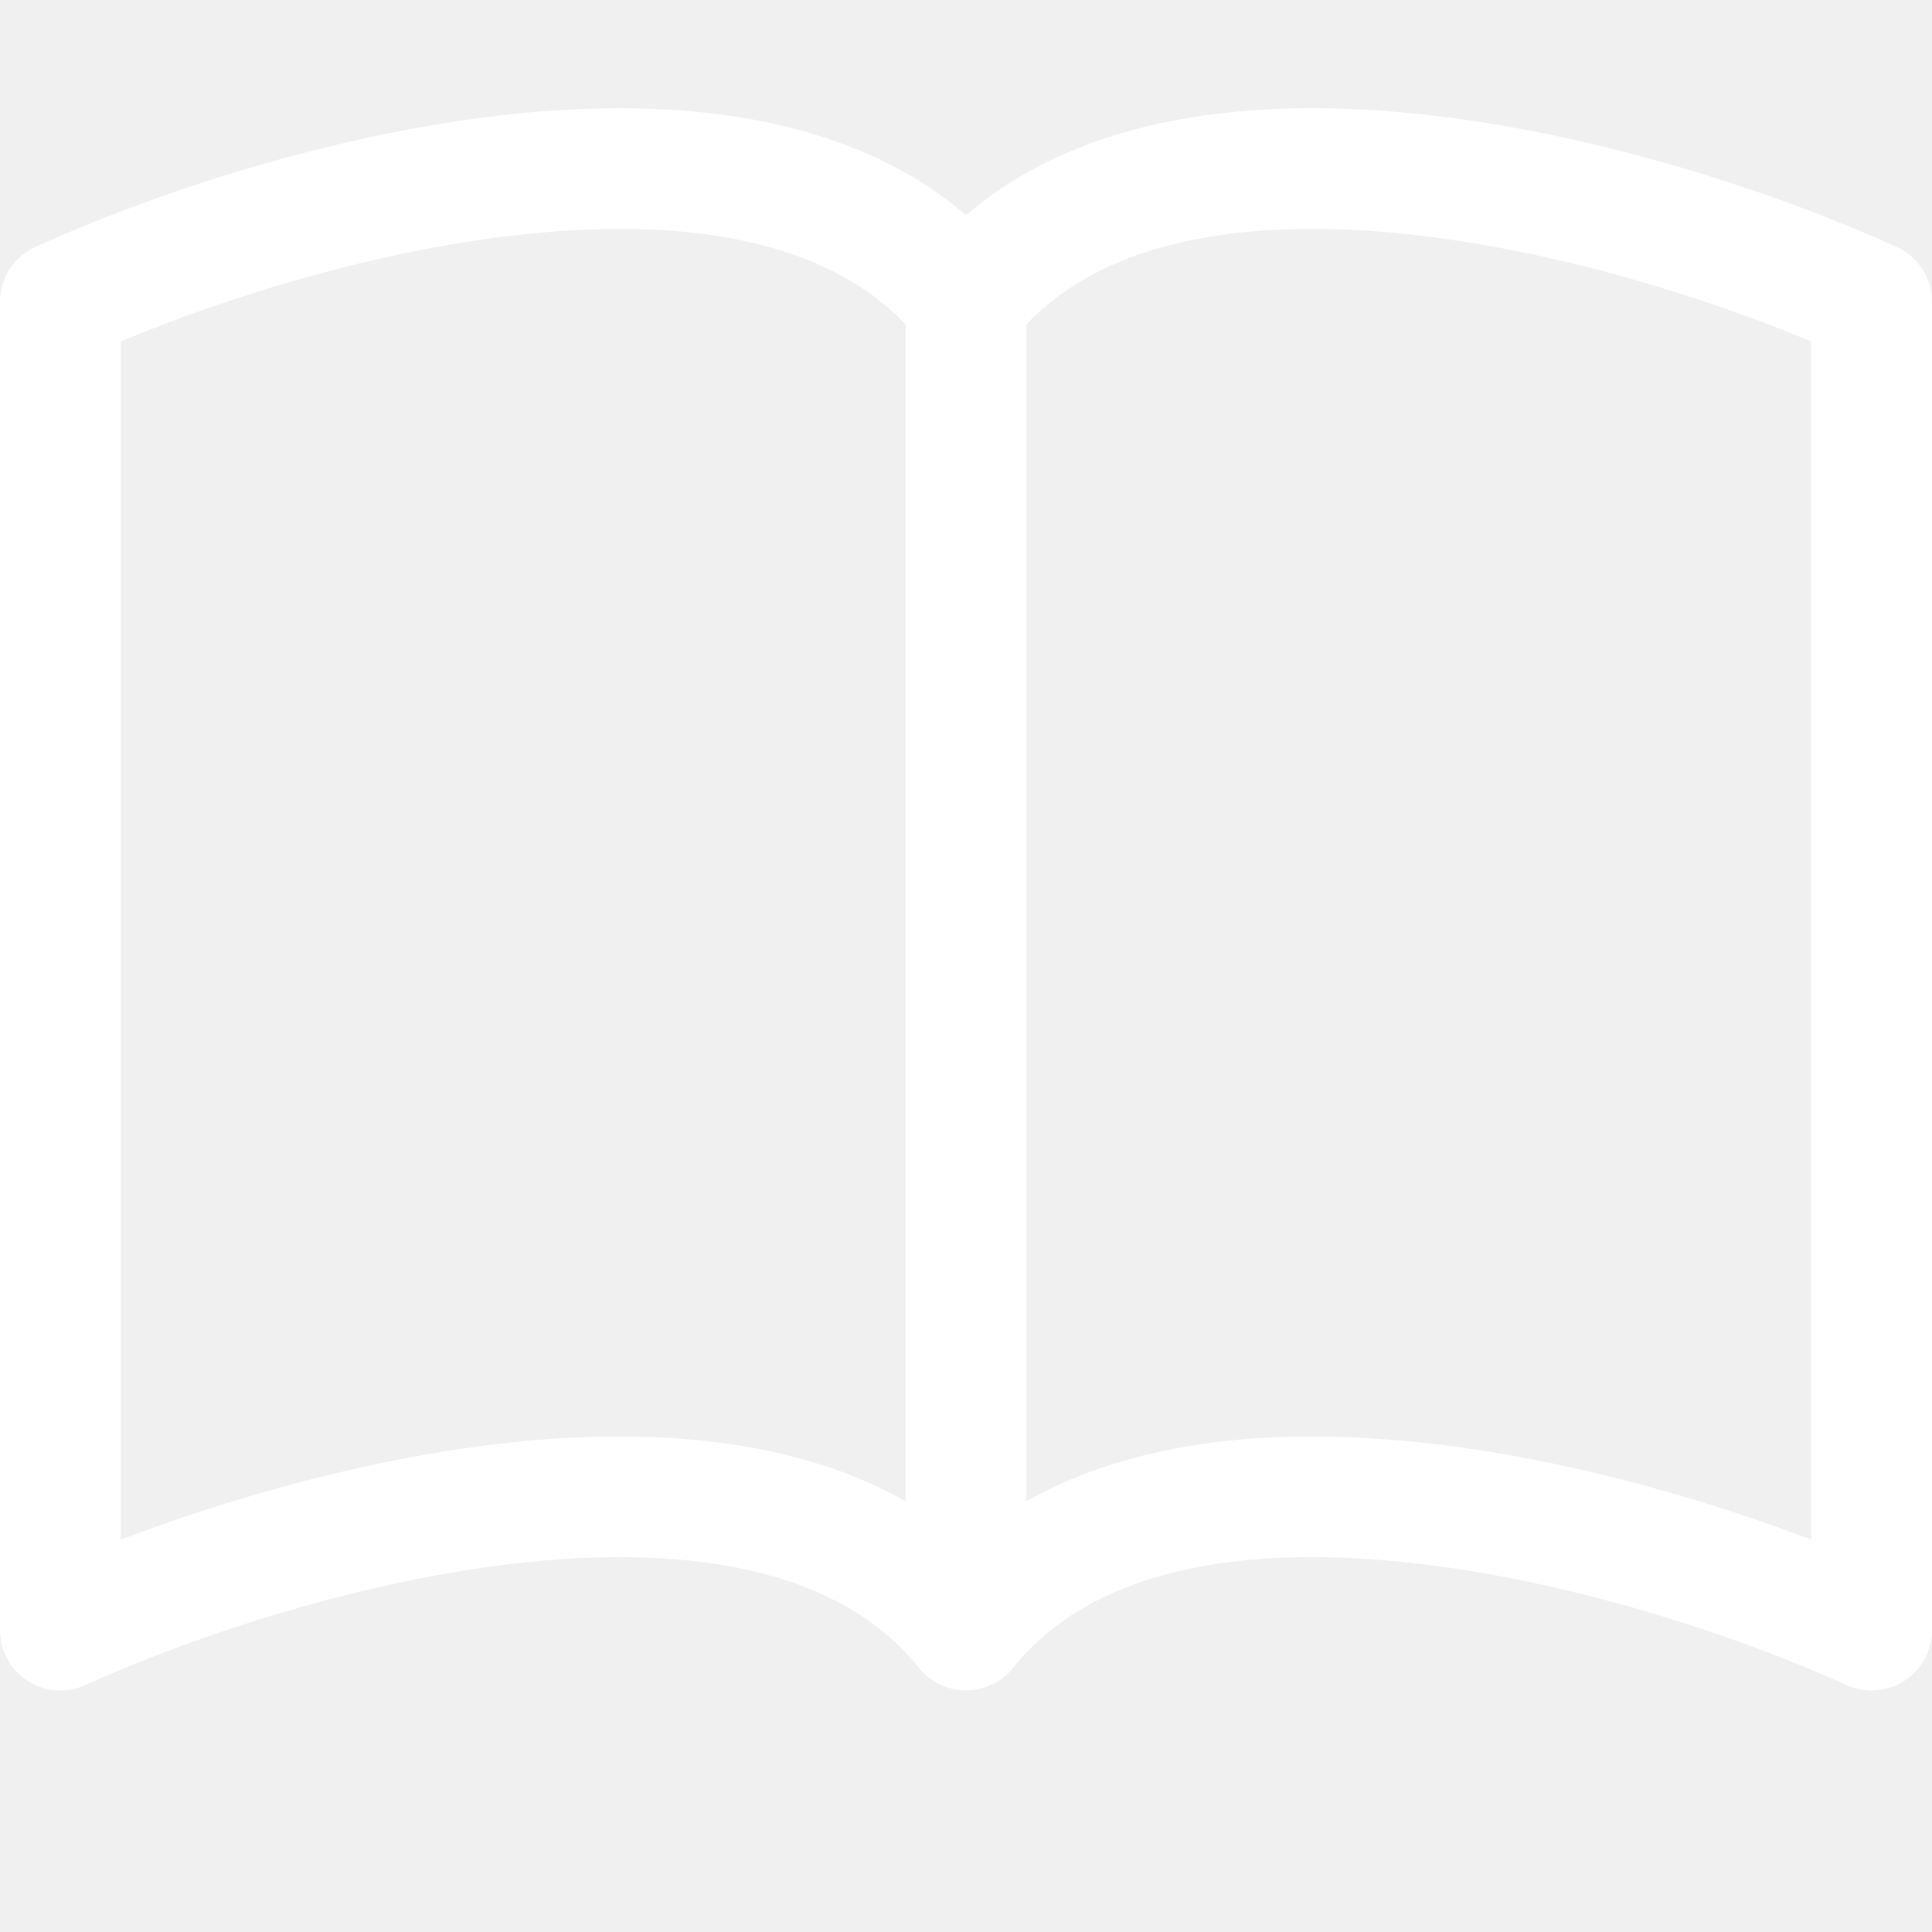
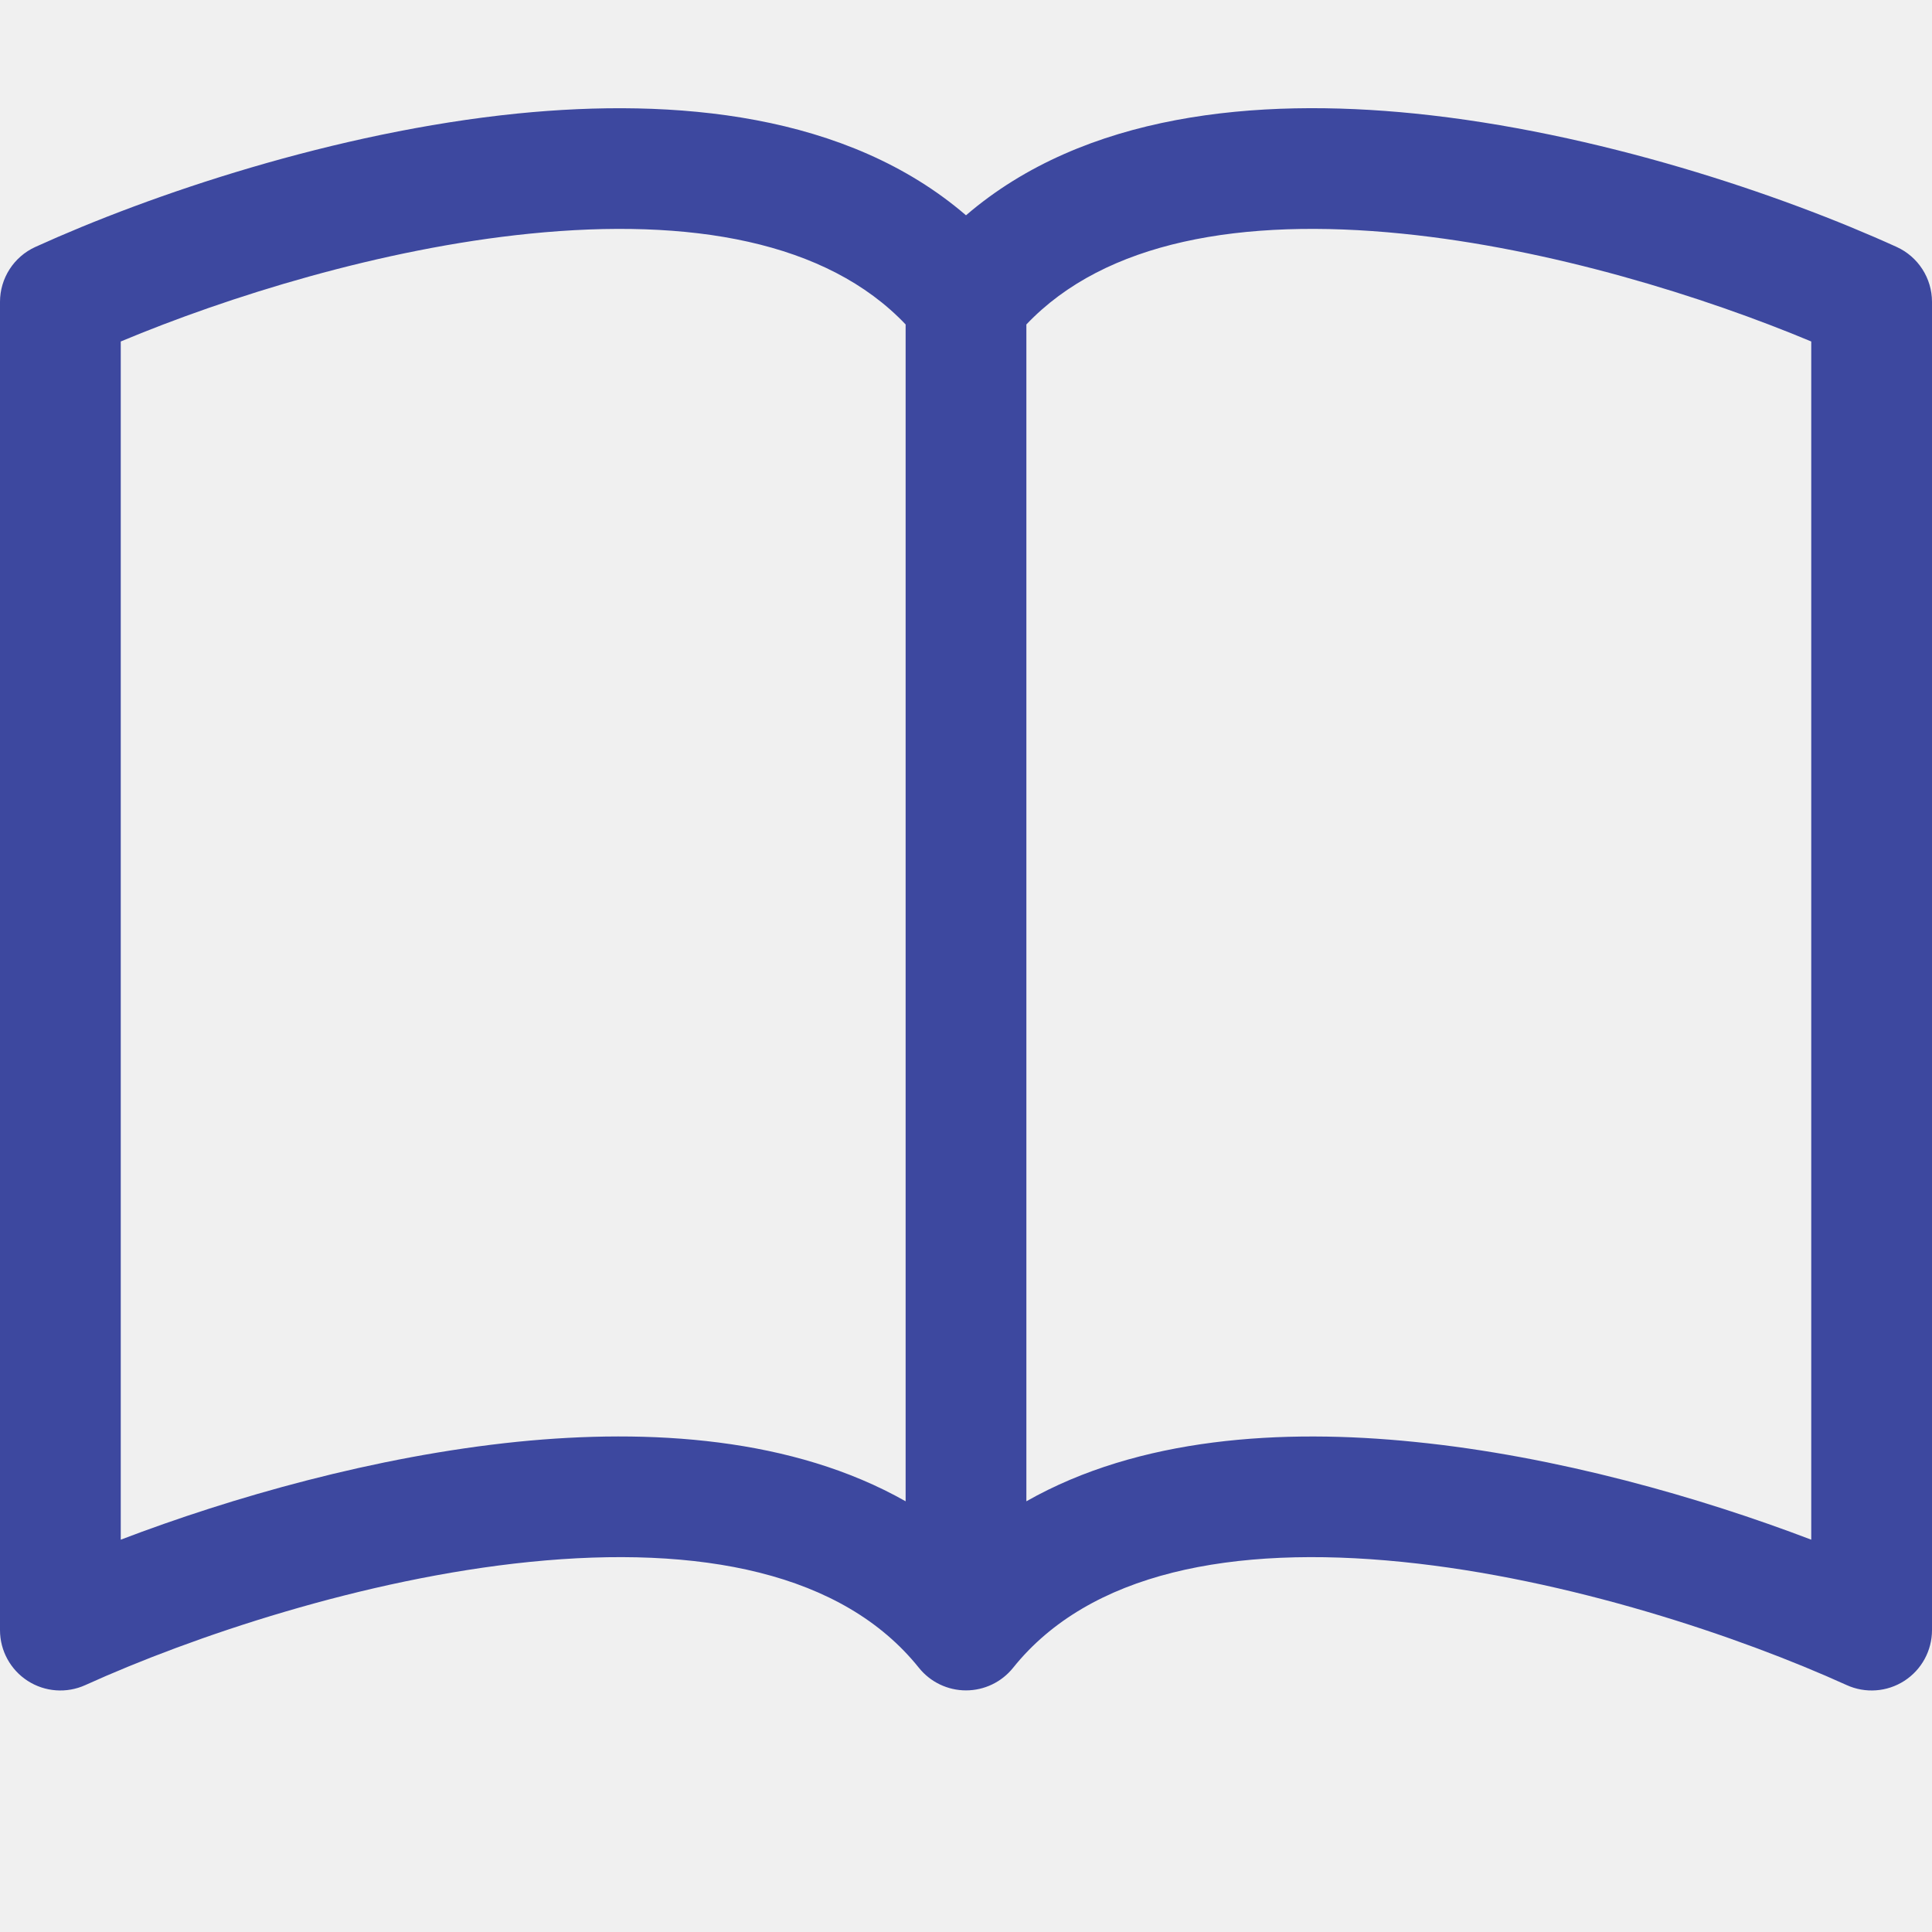
<svg xmlns="http://www.w3.org/2000/svg" width="16" height="16" fill="currentColor" class="bi bi-book" viewBox="0 0 16 16">
-   <path fill="#FFFFFF" d="M1 2.828c.885-.37 2.154-.769 3.388-.893 1.33-.134 2.458.063 3.112.752v9.746c-.935-.53-2.12-.603-3.213-.493-1.18.12-2.37.461-3.287.811V2.828zm7.5-.141c.654-.689 1.782-.886 3.112-.752 1.234.124 2.503.523 3.388.893v9.923c-.918-.35-2.107-.692-3.287-.81-1.094-.111-2.278-.039-3.213.492V2.687zM8 1.783C7.015.936 5.587.81 4.287.94c-1.514.153-3.042.672-3.994 1.105A.5.5 0 0 0 0 2.5v11a.5.5 0 0 0 .707.455c.882-.4 2.303-.881 3.68-1.02 1.409-.142 2.59.087 3.223.877a.5.5 0 0 0 .78 0c.633-.79 1.814-1.019 3.222-.877 1.378.139 2.8.62 3.681 1.02A.5.5 0 0 0 16 13.5v-11a.5.5 0 0 0-.293-.455c-.952-.433-2.48-.952-3.994-1.105C10.413.809 8.985.936 8 1.783z" />
+   <path fill="#3D489F" d="M1 2.828c.885-.37 2.154-.769 3.388-.893 1.33-.134 2.458.063 3.112.752v9.746c-.935-.53-2.12-.603-3.213-.493-1.18.12-2.37.461-3.287.811V2.828zm7.5-.141c.654-.689 1.782-.886 3.112-.752 1.234.124 2.503.523 3.388.893v9.923c-.918-.35-2.107-.692-3.287-.81-1.094-.111-2.278-.039-3.213.492V2.687zM8 1.783C7.015.936 5.587.81 4.287.94c-1.514.153-3.042.672-3.994 1.105A.5.5 0 0 0 0 2.5v11a.5.5 0 0 0 .707.455c.882-.4 2.303-.881 3.68-1.02 1.409-.142 2.59.087 3.223.877a.5.5 0 0 0 .78 0c.633-.79 1.814-1.019 3.222-.877 1.378.139 2.8.62 3.681 1.02A.5.5 0 0 0 16 13.5v-11a.5.5 0 0 0-.293-.455c-.952-.433-2.48-.952-3.994-1.105C10.413.809 8.985.936 8 1.783z" />
</svg>
